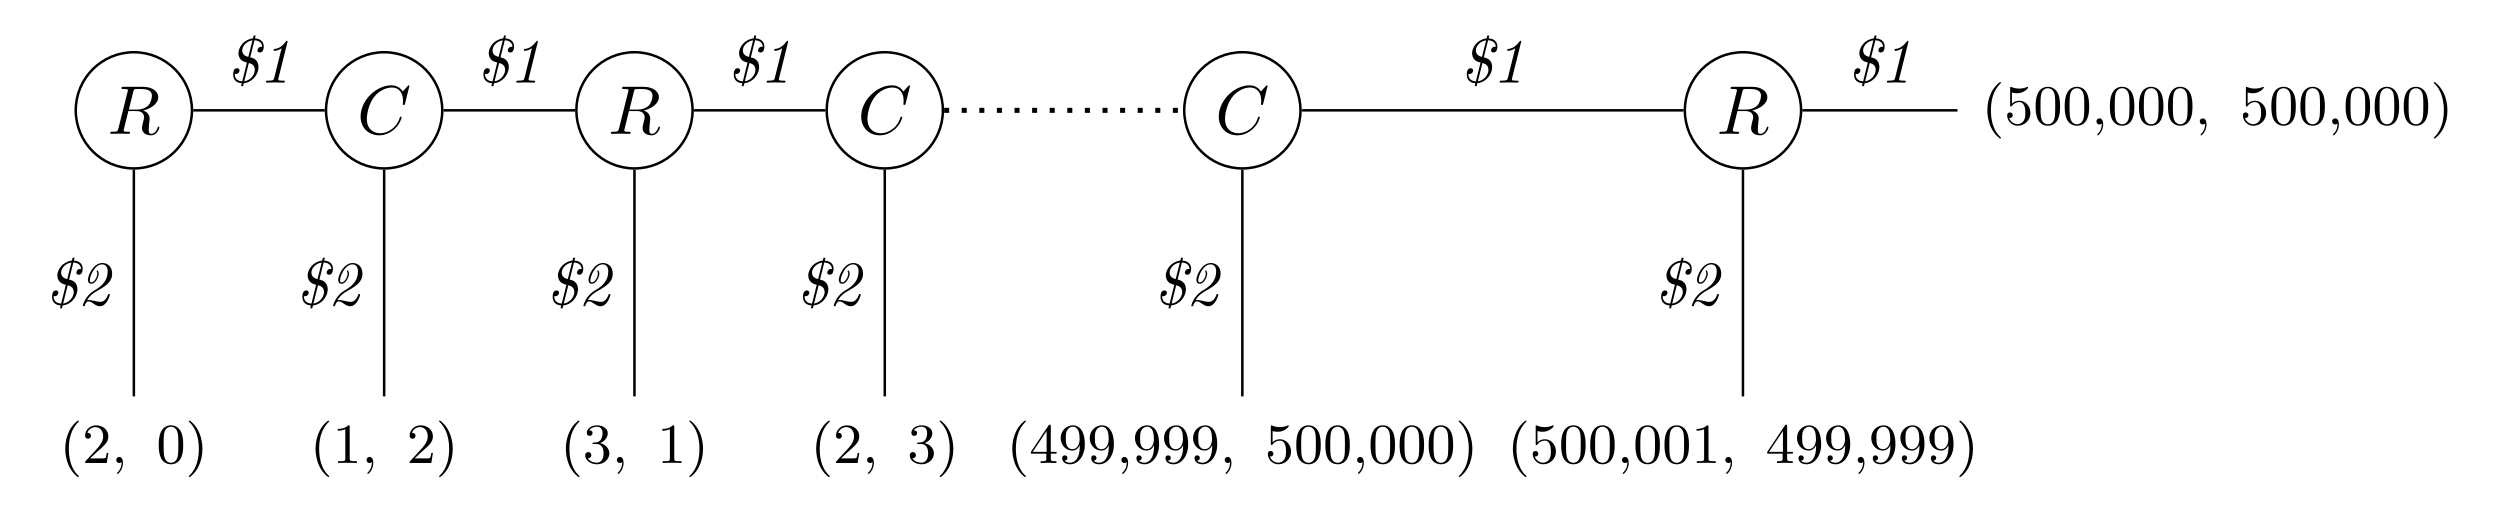
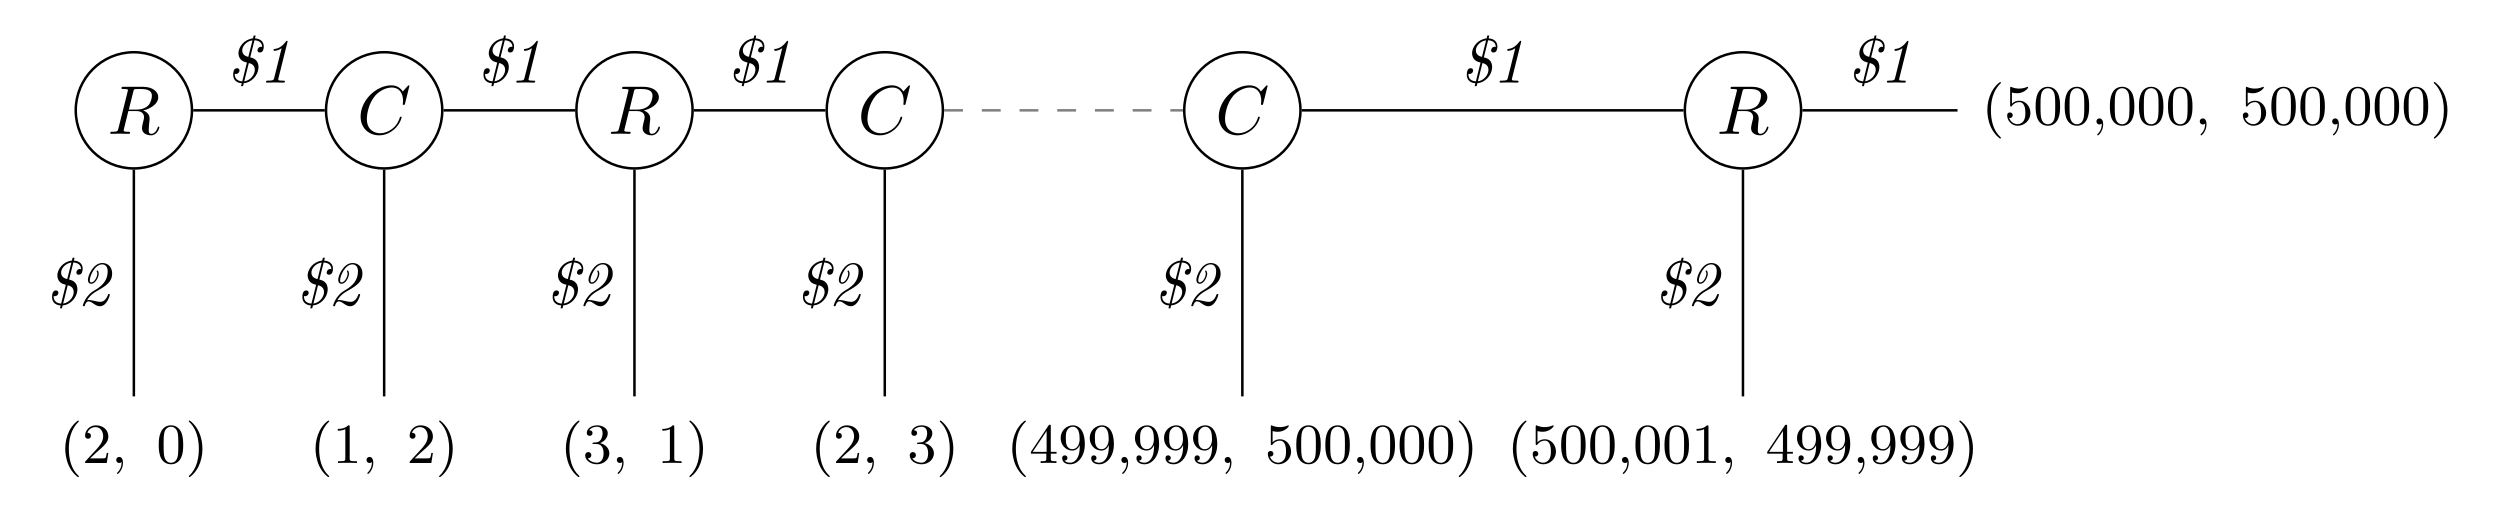
<svg xmlns="http://www.w3.org/2000/svg" xmlns:xlink="http://www.w3.org/1999/xlink" width="392.881" height="81.278" viewBox="0 0 392.881 81.278">
  <defs>
    <g>
      <g id="glyph-0-0">
        <path d="M 6.984 -5.984 C 6.984 -5.609 6.812 -4.859 6.391 -4.438 C 6.109 -4.156 5.531 -3.812 4.562 -3.812 L 3.359 -3.812 L 4.062 -6.641 C 4.125 -6.891 4.156 -7 4.359 -7.031 C 4.453 -7.047 4.797 -7.047 5.016 -7.047 C 5.781 -7.047 6.984 -7.047 6.984 -5.984 Z M 8.156 -1 C 8.156 -1.141 8.031 -1.141 8.031 -1.141 C 7.938 -1.141 7.922 -1.062 7.891 -0.984 C 7.625 -0.188 7.156 0 6.906 0 C 6.547 0 6.484 -0.234 6.484 -0.656 C 6.484 -1 6.547 -1.547 6.578 -1.891 C 6.609 -2.047 6.625 -2.25 6.625 -2.406 C 6.625 -3.234 5.906 -3.562 5.609 -3.672 C 6.703 -3.922 7.984 -4.672 7.984 -5.766 C 7.984 -6.688 7.016 -7.391 5.594 -7.391 L 2.516 -7.391 C 2.297 -7.391 2.203 -7.391 2.203 -7.172 C 2.203 -7.047 2.297 -7.047 2.516 -7.047 C 2.516 -7.047 2.734 -7.047 2.922 -7.031 C 3.109 -7 3.219 -7 3.219 -6.859 C 3.219 -6.812 3.203 -6.781 3.172 -6.656 L 1.719 -0.844 C 1.609 -0.422 1.594 -0.328 0.734 -0.328 C 0.547 -0.328 0.438 -0.328 0.438 -0.125 C 0.438 0 0.594 0 0.594 0 L 1.953 -0.031 L 3.328 0 C 3.422 0 3.547 0 3.547 -0.219 C 3.547 -0.328 3.453 -0.328 3.25 -0.328 C 2.844 -0.328 2.547 -0.328 2.547 -0.531 C 2.547 -0.594 2.562 -0.656 2.578 -0.719 L 3.281 -3.578 L 4.578 -3.578 C 5.562 -3.578 5.75 -2.969 5.75 -2.594 C 5.75 -2.438 5.672 -2.094 5.594 -1.844 C 5.531 -1.547 5.422 -1.141 5.422 -0.938 C 5.422 0.234 6.719 0.234 6.859 0.234 C 7.781 0.234 8.156 -0.859 8.156 -1 Z M 8.156 -1 " />
      </g>
      <g id="glyph-0-1">
        <path d="M 7 -2.594 C 7 -2.703 6.859 -2.703 6.859 -2.703 C 6.797 -2.703 6.75 -2.688 6.719 -2.594 C 6.625 -2.281 6.375 -1.516 5.641 -0.891 C 4.891 -0.281 4.203 -0.094 3.641 -0.094 C 2.672 -0.094 1.531 -0.656 1.531 -2.344 C 1.531 -2.969 1.75 -4.719 2.828 -5.984 C 3.5 -6.75 4.516 -7.281 5.469 -7.281 C 6.578 -7.281 7.219 -6.453 7.219 -5.203 C 7.219 -4.766 7.172 -4.75 7.172 -4.656 C 7.172 -4.547 7.297 -4.547 7.344 -4.547 C 7.484 -4.547 7.484 -4.562 7.531 -4.75 L 8.219 -7.516 C 8.219 -7.547 8.203 -7.625 8.094 -7.625 C 8.062 -7.625 8.062 -7.609 7.938 -7.5 L 7.172 -6.656 C 7.078 -6.812 6.578 -7.625 5.391 -7.625 C 2.969 -7.625 0.547 -5.234 0.547 -2.719 C 0.547 -0.938 1.812 0.234 3.469 0.234 C 4.406 0.234 5.234 -0.188 5.812 -0.688 C 6.812 -1.578 7 -2.562 7 -2.594 Z M 7 -2.594 " />
      </g>
      <g id="glyph-1-0">
        <path d="M 5.734 -5.531 C 5.812 -6.359 5.281 -6.906 4.359 -6.953 L 4.469 -7.406 L 4.156 -7.406 L 4.094 -7.125 C 4.078 -7.094 4.062 -7.031 4.062 -7 C 4.047 -6.969 4.031 -6.969 4 -6.953 C 2.531 -6.734 1.844 -5.562 1.766 -4.766 C 1.734 -4.344 1.859 -3.938 2.109 -3.656 C 2.375 -3.359 2.625 -3.281 3.094 -3.156 L 2.359 -0.203 C 1.672 -0.234 1.141 -0.609 1.188 -1.375 C 1.219 -1.359 1.297 -1.359 1.359 -1.359 C 1.703 -1.359 1.906 -1.625 1.922 -1.859 C 1.953 -2.188 1.688 -2.266 1.547 -2.266 C 1 -2.266 0.953 -1.625 0.938 -1.422 C 0.844 -0.391 1.531 0.062 2.281 0.094 L 2.172 0.547 L 2.484 0.547 L 2.594 0.094 C 3.75 0.016 4.812 -1.078 4.906 -2.266 C 4.969 -2.984 4.656 -3.375 4.609 -3.422 C 4.297 -3.797 4.031 -3.859 3.609 -3.969 L 4.281 -6.656 C 4.906 -6.625 5.484 -6.328 5.484 -5.609 C 5.438 -5.625 5.359 -5.641 5.312 -5.641 C 5.031 -5.641 4.781 -5.406 4.75 -5.109 C 4.734 -4.844 4.922 -4.734 5.125 -4.734 C 5.672 -4.734 5.719 -5.375 5.734 -5.531 Z M 3.969 -6.641 L 3.312 -4.047 C 3.062 -4.109 2.297 -4.297 2.359 -5.156 C 2.422 -5.859 3.125 -6.547 3.969 -6.641 Z M 4.328 -1.891 C 4.266 -1.156 3.594 -0.328 2.672 -0.203 L 3.391 -3.078 C 3.891 -2.969 4.391 -2.656 4.328 -1.891 Z M 4.328 -1.891 " />
      </g>
      <g id="glyph-1-1">
        <path d="M 4.125 -0.188 C 4.125 -0.312 4.016 -0.312 3.859 -0.312 L 3.781 -0.312 C 3.656 -0.312 3.484 -0.312 3.359 -0.328 C 3.141 -0.359 3.078 -0.359 3.078 -0.5 C 3.078 -0.562 3.094 -0.656 3.109 -0.688 L 4.516 -6.328 C 4.531 -6.359 4.547 -6.453 4.547 -6.453 C 4.547 -6.531 4.5 -6.578 4.438 -6.578 C 4.375 -6.578 4.359 -6.562 4.25 -6.422 C 3.484 -5.406 2.797 -5.328 2.516 -5.297 C 2.453 -5.297 2.344 -5.281 2.344 -5.109 C 2.344 -5 2.469 -5 2.516 -5 C 2.656 -5 3.141 -5.062 3.609 -5.406 L 2.438 -0.719 C 2.359 -0.406 2.281 -0.312 1.516 -0.312 L 1.438 -0.312 C 1.266 -0.312 1.156 -0.312 1.156 -0.125 C 1.156 0 1.266 0 1.297 0 C 1.734 0 2.172 -0.031 2.594 -0.031 C 3.031 -0.031 3.484 0 3.922 0 C 3.984 0 4.125 0 4.125 -0.188 Z M 4.125 -0.188 " />
      </g>
      <g id="glyph-1-2">
        <path d="M 5.078 -1.609 C 5.078 -1.703 5 -1.703 4.938 -1.703 C 4.812 -1.703 4.812 -1.703 4.766 -1.547 C 4.625 -1.141 4.25 -0.469 3.578 -0.469 C 3.312 -0.469 2.922 -0.547 2.766 -0.594 C 2.406 -0.672 2.031 -0.766 1.719 -0.766 C 1.609 -0.766 1.516 -0.734 1.5 -0.734 C 2 -1.578 2.719 -1.984 3.016 -2.156 C 4.547 -3.016 5.438 -3.641 5.438 -4.906 C 5.438 -6.047 4.672 -6.578 3.906 -6.578 C 2.438 -6.578 1.625 -4.578 1.625 -3.938 C 1.625 -3.75 1.688 -3.312 2.141 -3.312 C 2.906 -3.312 3.328 -4.5 3.328 -4.875 C 3.328 -5.062 3.234 -5.406 3.109 -5.406 C 3.047 -5.406 3 -5.359 3 -5.297 C 3 -5.297 3 -5.25 3.016 -5.234 C 3.078 -5.109 3.109 -4.984 3.109 -4.875 C 3.109 -4.578 2.75 -3.531 2.141 -3.531 C 2.031 -3.531 1.922 -3.578 1.922 -3.859 C 1.922 -4.5 2.672 -6.359 3.875 -6.359 C 4.281 -6.359 4.734 -6.094 4.734 -5.266 C 4.734 -3.844 3.875 -3.016 2.906 -2.422 C 2.453 -2.156 2.047 -1.922 1.625 -1.406 C 0.938 -0.578 0.828 0.125 0.828 0.125 C 0.828 0.219 0.922 0.219 0.984 0.219 C 1.094 0.219 1.109 0.203 1.141 0.094 C 1.219 -0.188 1.406 -0.547 1.703 -0.547 C 2.016 -0.547 2.297 -0.344 2.531 -0.172 C 2.797 0 3.094 0.219 3.5 0.219 C 4.625 0.219 5.078 -1.5 5.078 -1.609 Z M 5.078 -1.609 " />
      </g>
      <g id="glyph-2-0">
        <path d="M 3.031 2.109 C 3.031 2.078 3 2.047 2.953 1.984 C 1.812 0.938 1.453 -0.672 1.453 -2.219 C 1.453 -3.594 1.719 -5.266 2.984 -6.469 C 3.016 -6.5 3.031 -6.531 3.031 -6.562 C 3.031 -6.625 2.984 -6.672 2.922 -6.672 C 2.812 -6.672 2.016 -6.031 1.531 -5.062 C 1.109 -4.203 0.891 -3.297 0.891 -2.234 C 0.891 -1.594 0.984 -0.578 1.469 0.469 C 1.984 1.562 2.812 2.219 2.922 2.219 C 2.984 2.219 3.031 2.172 3.031 2.109 Z M 3.031 2.109 " />
      </g>
      <g id="glyph-2-1">
        <path d="M 4.109 -1.781 C 4.109 -2.859 3.344 -3.734 2.375 -3.734 C 1.953 -3.734 1.516 -3.594 1.203 -3.266 L 1.203 -5.016 C 1.469 -4.938 1.75 -4.906 2.016 -4.906 C 3.109 -4.906 3.75 -5.688 3.75 -5.812 C 3.75 -5.891 3.703 -5.922 3.656 -5.922 C 3.656 -5.922 3.625 -5.922 3.531 -5.875 C 3.125 -5.703 2.719 -5.641 2.344 -5.641 C 1.953 -5.641 1.562 -5.703 1.141 -5.875 C 1.062 -5.922 1.031 -5.922 1.031 -5.922 C 0.922 -5.922 0.922 -5.828 0.922 -5.688 L 0.922 -3.062 C 0.922 -2.906 0.922 -2.812 1.047 -2.812 C 1.125 -2.812 1.141 -2.844 1.203 -2.922 C 1.469 -3.297 1.891 -3.516 2.359 -3.516 C 3.312 -3.516 3.312 -2.141 3.312 -1.828 C 3.312 -1.547 3.312 -1 3.062 -0.594 C 2.812 -0.219 2.438 -0.047 2.094 -0.047 C 1.578 -0.047 0.984 -0.375 0.766 -1.047 C 0.766 -1.047 0.828 -1.016 0.891 -1.016 C 1.062 -1.016 1.328 -1.141 1.328 -1.453 C 1.328 -1.734 1.125 -1.891 0.891 -1.891 C 0.703 -1.891 0.453 -1.781 0.453 -1.438 C 0.453 -0.625 1.125 0.203 2.109 0.203 C 3.188 0.203 4.109 -0.672 4.109 -1.781 Z M 4.109 -1.781 " />
      </g>
      <g id="glyph-2-2">
        <path d="M 4.203 -2.844 C 4.203 -3.438 4.172 -4.203 3.875 -4.875 C 3.469 -5.703 2.797 -5.922 2.281 -5.922 C 1.75 -5.922 1.078 -5.703 0.688 -4.859 C 0.406 -4.234 0.359 -3.516 0.359 -2.844 C 0.359 -2.266 0.375 -1.406 0.75 -0.703 C 1.172 0.047 1.859 0.203 2.281 0.203 C 2.859 0.203 3.516 -0.047 3.891 -0.875 C 4.156 -1.469 4.203 -2.141 4.203 -2.844 Z M 3.438 -2.953 C 3.438 -2.406 3.438 -1.656 3.359 -1.125 C 3.172 -0.109 2.5 -0.031 2.281 -0.031 C 2.016 -0.031 1.375 -0.156 1.203 -1.156 C 1.125 -1.688 1.125 -2.438 1.125 -2.953 C 1.125 -3.562 1.125 -4.266 1.234 -4.75 C 1.406 -5.531 1.969 -5.703 2.281 -5.703 C 2.609 -5.703 3.172 -5.516 3.344 -4.688 C 3.438 -4.203 3.438 -3.516 3.438 -2.953 Z M 3.438 -2.953 " />
      </g>
      <g id="glyph-2-3">
        <path d="M 2.656 -2.234 C 2.656 -2.953 2.547 -3.938 2.078 -4.922 C 1.562 -6.016 0.734 -6.672 0.625 -6.672 C 0.531 -6.672 0.516 -6.594 0.516 -6.562 C 0.516 -6.531 0.531 -6.5 0.594 -6.438 C 1.109 -5.969 2.094 -4.766 2.094 -2.234 C 2.094 -0.953 1.859 0.812 0.562 2.016 C 0.547 2.031 0.516 2.078 0.516 2.109 C 0.516 2.141 0.531 2.219 0.625 2.219 C 0.734 2.219 1.531 1.578 2.016 0.609 C 2.438 -0.25 2.656 -1.172 2.656 -2.234 Z M 2.656 -2.234 " />
      </g>
      <g id="glyph-2-4">
        <path d="M 4.109 -1.578 L 3.859 -1.578 C 3.844 -1.453 3.766 -0.938 3.656 -0.797 C 3.594 -0.719 2.984 -0.719 2.812 -0.719 L 1.234 -0.719 L 2.109 -1.547 C 3.562 -2.812 4.109 -3.281 4.109 -4.188 C 4.109 -5.203 3.266 -5.922 2.172 -5.922 C 1.141 -5.922 0.453 -5.109 0.453 -4.297 C 0.453 -3.859 0.828 -3.812 0.922 -3.812 C 1.109 -3.812 1.375 -3.953 1.375 -4.281 C 1.375 -4.547 1.188 -4.734 0.922 -4.734 C 0.875 -4.734 0.844 -4.734 0.812 -4.734 C 1.016 -5.359 1.594 -5.641 2.078 -5.641 C 2.984 -5.641 3.297 -4.797 3.297 -4.188 C 3.297 -3.281 2.609 -2.547 2.172 -2.078 L 0.547 -0.312 C 0.453 -0.219 0.453 -0.203 0.453 0 L 3.859 0 Z M 4.109 -1.578 " />
      </g>
      <g id="glyph-2-5">
        <path d="M 3.844 0 L 3.844 -0.281 L 3.562 -0.281 C 2.734 -0.281 2.703 -0.375 2.703 -0.719 L 2.703 -5.688 C 2.703 -5.906 2.688 -5.922 2.469 -5.922 C 1.922 -5.359 1.109 -5.359 0.828 -5.359 L 0.828 -5.078 C 1 -5.078 1.531 -5.078 2.016 -5.312 L 2.016 -0.719 C 2.016 -0.375 1.984 -0.281 1.172 -0.281 L 0.875 -0.281 L 0.875 0 C 1.203 -0.031 1.984 -0.031 2.359 -0.031 C 2.719 -0.031 3.516 -0.031 3.844 0 Z M 3.844 0 " />
      </g>
      <g id="glyph-2-6">
        <path d="M 4.172 -1.516 C 4.172 -2.281 3.562 -2.938 2.719 -3.125 C 3.531 -3.438 3.922 -4.094 3.922 -4.703 C 3.922 -5.391 3.172 -5.922 2.25 -5.922 C 1.328 -5.922 0.625 -5.391 0.625 -4.719 C 0.625 -4.422 0.828 -4.266 1.078 -4.266 C 1.344 -4.266 1.531 -4.453 1.531 -4.703 C 1.531 -5.016 1.312 -5.141 1.016 -5.141 C 1.25 -5.516 1.781 -5.703 2.219 -5.703 C 2.953 -5.703 3.109 -5.109 3.109 -4.688 C 3.109 -4.422 3.047 -4 2.828 -3.656 C 2.547 -3.266 2.234 -3.25 1.984 -3.234 C 1.766 -3.203 1.75 -3.203 1.672 -3.203 C 1.594 -3.203 1.516 -3.188 1.516 -3.094 C 1.516 -2.984 1.594 -2.984 1.75 -2.984 L 2.156 -2.984 C 2.938 -2.984 3.266 -2.359 3.266 -1.516 C 3.266 -0.375 2.672 -0.047 2.219 -0.047 C 2.047 -0.047 1.188 -0.094 0.781 -0.75 C 1.109 -0.719 1.344 -0.938 1.344 -1.234 C 1.344 -1.531 1.125 -1.719 0.875 -1.719 C 0.656 -1.719 0.375 -1.578 0.375 -1.203 C 0.375 -0.422 1.203 0.203 2.234 0.203 C 3.359 0.203 4.172 -0.609 4.172 -1.516 Z M 4.172 -1.516 " />
      </g>
      <g id="glyph-2-7">
        <path d="M 4.297 -1.469 L 4.297 -1.75 L 3.391 -1.75 L 3.391 -5.781 C 3.391 -5.953 3.391 -6.016 3.234 -6.016 C 3.125 -6.016 3.109 -6.016 3.031 -5.891 L 0.266 -1.75 L 0.266 -1.469 L 2.688 -1.469 L 2.688 -0.703 C 2.688 -0.375 2.656 -0.281 1.984 -0.281 L 1.797 -0.281 L 1.797 0 C 2.359 -0.031 2.984 -0.031 3.047 -0.031 C 3.078 -0.031 3.719 -0.031 4.281 0 L 4.281 -0.281 L 4.094 -0.281 C 3.422 -0.281 3.391 -0.375 3.391 -0.703 L 3.391 -1.469 Z M 2.734 -1.75 L 0.547 -1.75 L 2.734 -5.031 Z M 2.734 -1.75 " />
      </g>
      <g id="glyph-2-8">
        <path d="M 4.172 -2.922 C 4.172 -5.328 3.109 -5.922 2.312 -5.922 C 1.297 -5.922 0.375 -5.094 0.375 -3.922 C 0.375 -2.797 1.203 -1.953 2.203 -1.953 C 2.859 -1.953 3.203 -2.422 3.375 -2.797 L 3.375 -2.609 C 3.375 -0.438 2.375 -0.047 1.875 -0.047 C 1.672 -0.047 1.219 -0.094 0.984 -0.375 L 1.016 -0.375 C 1.094 -0.359 1.438 -0.438 1.438 -0.797 C 1.438 -1.016 1.281 -1.203 1.031 -1.203 C 0.781 -1.203 0.609 -1.047 0.609 -0.781 C 0.609 -0.188 1.078 0.203 1.891 0.203 C 3.031 0.203 4.172 -0.984 4.172 -2.922 Z M 3.359 -3.75 C 3.359 -3.094 3.062 -2.172 2.219 -2.172 C 2.078 -2.172 1.641 -2.172 1.359 -2.719 C 1.188 -3.062 1.188 -3.5 1.188 -3.922 C 1.188 -4.344 1.188 -4.797 1.375 -5.125 C 1.641 -5.578 1.984 -5.703 2.312 -5.703 C 2.922 -5.703 3.156 -5.078 3.188 -5 C 3.312 -4.672 3.359 -4.125 3.359 -3.75 Z M 3.359 -3.75 " />
      </g>
      <g id="glyph-3-0">
        <path d="M 1.844 -0.016 C 1.844 -0.562 1.641 -0.953 1.266 -0.953 C 0.953 -0.953 0.781 -0.734 0.781 -0.484 C 0.781 -0.234 0.953 0 1.266 0 C 1.391 0 1.531 -0.047 1.625 -0.141 C 1.625 0.156 1.625 0.875 0.953 1.516 C 0.906 1.562 0.906 1.578 0.906 1.609 C 0.906 1.672 0.969 1.719 1.016 1.719 C 1.125 1.719 1.844 1.016 1.844 -0.016 Z M 1.844 -0.016 " />
      </g>
    </g>
  </defs>
  <path fill="none" stroke-width="0.399" stroke-linecap="butt" stroke-linejoin="miter" stroke="rgb(0%, 0%, 0%)" stroke-opacity="1" stroke-miterlimit="10" d="M 9.213 -0.001 C 9.213 5.087 5.087 9.213 -0 9.213 C -5.088 9.213 -9.214 5.087 -9.214 -0.001 C -9.214 -5.089 -5.088 -9.211 -0 -9.211 C 5.087 -9.211 9.213 -5.089 9.213 -0.001 Z M 9.213 -0.001 " transform="matrix(0.991195, 0, 0, -0.991195, 21.03564, 17.33898)" />
  <g fill="rgb(0%, 0%, 0%)" fill-opacity="1">
    <use xlink:href="#glyph-0-0" x="16.888" y="21.034" />
  </g>
  <path fill="none" stroke-width="0.399" stroke-linecap="butt" stroke-linejoin="miter" stroke="rgb(0%, 0%, 0%)" stroke-opacity="1" stroke-miterlimit="10" d="M 48.899 -0.001 C 48.899 5.087 44.773 9.213 39.685 9.213 C 34.597 9.213 30.471 5.087 30.471 -0.001 C 30.471 -5.089 34.597 -9.211 39.685 -9.211 C 44.773 -9.211 48.899 -5.089 48.899 -0.001 Z M 48.899 -0.001 " transform="matrix(0.991195, 0, 0, -0.991195, 21.03564, 17.33898)" />
  <g fill="rgb(0%, 0%, 0%)" fill-opacity="1">
    <use xlink:href="#glyph-0-1" x="56.12" y="21.034" />
  </g>
  <path fill="none" stroke-width="0.399" stroke-linecap="butt" stroke-linejoin="miter" stroke="rgb(0%, 0%, 0%)" stroke-opacity="1" stroke-miterlimit="10" d="M 88.584 -0.001 C 88.584 5.087 84.458 9.213 79.37 9.213 C 74.282 9.213 70.16 5.087 70.16 -0.001 C 70.16 -5.089 74.282 -9.211 79.37 -9.211 C 84.458 -9.211 88.584 -5.089 88.584 -0.001 Z M 88.584 -0.001 " transform="matrix(0.991195, 0, 0, -0.991195, 21.03564, 17.33898)" />
  <g fill="rgb(0%, 0%, 0%)" fill-opacity="1">
    <use xlink:href="#glyph-0-0" x="95.56" y="21.034" />
  </g>
  <path fill="none" stroke-width="0.399" stroke-linecap="butt" stroke-linejoin="miter" stroke="rgb(0%, 0%, 0%)" stroke-opacity="1" stroke-miterlimit="10" d="M 128.27 -0.001 C 128.27 5.087 124.143 9.213 119.056 9.213 C 113.968 9.213 109.846 5.087 109.846 -0.001 C 109.846 -5.089 113.968 -9.211 119.056 -9.211 C 124.143 -9.211 128.27 -5.089 128.27 -0.001 Z M 128.27 -0.001 " transform="matrix(0.991195, 0, 0, -0.991195, 21.03564, 17.33898)" />
  <g fill="rgb(0%, 0%, 0%)" fill-opacity="1">
    <use xlink:href="#glyph-0-1" x="134.791" y="21.034" />
  </g>
  <path fill="none" stroke-width="0.399" stroke-linecap="butt" stroke-linejoin="miter" stroke="rgb(0%, 0%, 0%)" stroke-opacity="1" stroke-miterlimit="10" d="M 184.964 -0.001 C 184.964 5.087 180.838 9.213 175.75 9.213 C 170.662 9.213 166.536 5.087 166.536 -0.001 C 166.536 -5.089 170.662 -9.211 175.75 -9.211 C 180.838 -9.211 184.964 -5.089 184.964 -0.001 Z M 184.964 -0.001 " transform="matrix(0.991195, 0, 0, -0.991195, 21.03564, 17.33898)" />
  <g fill="rgb(0%, 0%, 0%)" fill-opacity="1">
    <use xlink:href="#glyph-0-1" x="190.985" y="21.034" />
  </g>
  <path fill="none" stroke-width="0.399" stroke-linecap="butt" stroke-linejoin="miter" stroke="rgb(0%, 0%, 0%)" stroke-opacity="1" stroke-miterlimit="10" d="M 264.335 -0.001 C 264.335 5.087 260.209 9.213 255.121 9.213 C 250.033 9.213 245.907 5.087 245.907 -0.001 C 245.907 -5.089 250.033 -9.211 255.121 -9.211 C 260.209 -9.211 264.335 -5.089 264.335 -0.001 Z M 264.335 -0.001 " transform="matrix(0.991195, 0, 0, -0.991195, 21.03564, 17.33898)" />
  <g fill="rgb(0%, 0%, 0%)" fill-opacity="1">
    <use xlink:href="#glyph-0-0" x="269.76" y="21.034" />
  </g>
  <path fill="none" stroke-width="0.399" stroke-linecap="butt" stroke-linejoin="miter" stroke="rgb(0%, 0%, 0%)" stroke-opacity="1" stroke-miterlimit="10" d="M 9.411 -0.001 L 30.274 -0.001 " transform="matrix(0.991195, 0, 0, -0.991195, 21.03564, 17.33898)" />
  <g fill="rgb(0%, 0%, 0%)" fill-opacity="1">
    <use xlink:href="#glyph-1-0" x="35.711" y="12.985" />
    <use xlink:href="#glyph-1-1" x="40.649" y="12.985" />
  </g>
  <path fill="none" stroke-width="0.399" stroke-linecap="butt" stroke-linejoin="miter" stroke="rgb(0%, 0%, 0%)" stroke-opacity="1" stroke-miterlimit="10" d="M 49.096 -0.001 L 69.959 -0.001 " transform="matrix(0.991195, 0, 0, -0.991195, 21.03564, 17.33898)" />
  <g fill="rgb(0%, 0%, 0%)" fill-opacity="1">
    <use xlink:href="#glyph-1-0" x="75.047" y="12.985" />
    <use xlink:href="#glyph-1-1" x="79.984" y="12.985" />
  </g>
  <path fill="none" stroke-width="0.399" stroke-linecap="butt" stroke-linejoin="miter" stroke="rgb(0%, 0%, 0%)" stroke-opacity="1" stroke-miterlimit="10" d="M 88.781 -0.001 L 109.645 -0.001 " transform="matrix(0.991195, 0, 0, -0.991195, 21.03564, 17.33898)" />
  <g fill="rgb(0%, 0%, 0%)" fill-opacity="1">
    <use xlink:href="#glyph-1-0" x="114.382" y="12.985" />
    <use xlink:href="#glyph-1-1" x="119.32" y="12.985" />
  </g>
-   <path fill="none" stroke-width="0.797" stroke-linecap="butt" stroke-linejoin="miter" stroke="rgb(0%, 0%, 0%)" stroke-opacity="1" stroke-dasharray="0.797 1.993" stroke-miterlimit="10" d="M 128.467 -0.001 L 166.339 -0.001 " transform="matrix(0.991195, 0, 0, -0.991195, 21.03564, 17.33898)" />
+   <path fill="none" stroke-width="0.399" stroke-linecap="butt" stroke-linejoin="miter" stroke="rgb(50%, 50%, 50%)" stroke-opacity="1" stroke-dasharray="2.989 2.989" stroke-miterlimit="10" d="M 128.467 -0.001 L 166.339 -0.001 " transform="matrix(0.991195, 0, 0, -0.991195, 21.03564, 17.33898)" />
  <path fill="none" stroke-width="0.399" stroke-linecap="butt" stroke-linejoin="miter" stroke="rgb(0%, 0%, 0%)" stroke-opacity="1" stroke-miterlimit="10" d="M 185.161 -0.001 L 245.71 -0.001 " transform="matrix(0.991195, 0, 0, -0.991195, 21.03564, 17.33898)" />
  <g fill="rgb(0%, 0%, 0%)" fill-opacity="1">
    <use xlink:href="#glyph-1-0" x="229.579" y="12.985" />
    <use xlink:href="#glyph-1-1" x="234.517" y="12.985" />
  </g>
  <path fill="none" stroke-width="0.399" stroke-linecap="butt" stroke-linejoin="miter" stroke="rgb(0%, 0%, 0%)" stroke-opacity="1" stroke-miterlimit="10" d="M 264.532 -0.001 L 289.139 -0.001 " transform="matrix(0.991195, 0, 0, -0.991195, 21.03564, 17.33898)" />
  <g fill="rgb(0%, 0%, 0%)" fill-opacity="1">
    <use xlink:href="#glyph-1-0" x="290.438" y="12.985" />
    <use xlink:href="#glyph-1-1" x="295.375" y="12.985" />
  </g>
  <g fill="rgb(0%, 0%, 0%)" fill-opacity="1">
    <use xlink:href="#glyph-2-0" x="311.425" y="19.561" />
    <use xlink:href="#glyph-2-1" x="314.977" y="19.561" />
    <use xlink:href="#glyph-2-2" x="319.545" y="19.561" />
    <use xlink:href="#glyph-2-2" x="324.112" y="19.561" />
  </g>
  <g fill="rgb(0%, 0%, 0%)" fill-opacity="1">
    <use xlink:href="#glyph-3-0" x="328.678" y="19.561" />
  </g>
  <g fill="rgb(0%, 0%, 0%)" fill-opacity="1">
    <use xlink:href="#glyph-2-2" x="331.215" y="19.561" />
    <use xlink:href="#glyph-2-2" x="335.783" y="19.561" />
    <use xlink:href="#glyph-2-2" x="340.35" y="19.561" />
  </g>
  <g fill="rgb(0%, 0%, 0%)" fill-opacity="1">
    <use xlink:href="#glyph-3-0" x="344.917" y="19.561" />
  </g>
  <g fill="rgb(0%, 0%, 0%)" fill-opacity="1">
    <use xlink:href="#glyph-2-1" x="352.021" y="19.561" />
    <use xlink:href="#glyph-2-2" x="356.589" y="19.561" />
    <use xlink:href="#glyph-2-2" x="361.156" y="19.561" />
  </g>
  <g fill="rgb(0%, 0%, 0%)" fill-opacity="1">
    <use xlink:href="#glyph-3-0" x="365.723" y="19.561" />
  </g>
  <g fill="rgb(0%, 0%, 0%)" fill-opacity="1">
    <use xlink:href="#glyph-2-2" x="368.26" y="19.561" />
    <use xlink:href="#glyph-2-2" x="372.827" y="19.561" />
    <use xlink:href="#glyph-2-2" x="377.395" y="19.561" />
    <use xlink:href="#glyph-2-3" x="381.962" y="19.561" />
  </g>
  <path fill="none" stroke-width="0.399" stroke-linecap="butt" stroke-linejoin="miter" stroke="rgb(0%, 0%, 0%)" stroke-opacity="1" stroke-miterlimit="10" d="M -0 -9.412 L -0 -45.353 " transform="matrix(0.991195, 0, 0, -0.991195, 21.03564, 17.33898)" />
  <g fill="rgb(0%, 0%, 0%)" fill-opacity="1">
    <use xlink:href="#glyph-1-0" x="7.25" y="47.908" />
    <use xlink:href="#glyph-1-2" x="12.188" y="47.908" />
  </g>
  <g fill="rgb(0%, 0%, 0%)" fill-opacity="1">
    <use xlink:href="#glyph-2-0" x="9.364" y="72.762" />
    <use xlink:href="#glyph-2-4" x="12.917" y="72.762" />
  </g>
  <g fill="rgb(0%, 0%, 0%)" fill-opacity="1">
    <use xlink:href="#glyph-3-0" x="17.483" y="72.762" />
  </g>
  <g fill="rgb(0%, 0%, 0%)" fill-opacity="1">
    <use xlink:href="#glyph-2-2" x="24.588" y="72.762" />
    <use xlink:href="#glyph-2-3" x="29.155" y="72.762" />
  </g>
  <path fill="none" stroke-width="0.399" stroke-linecap="butt" stroke-linejoin="miter" stroke="rgb(0%, 0%, 0%)" stroke-opacity="1" stroke-miterlimit="10" d="M 39.685 -9.412 L 39.685 -45.353 " transform="matrix(0.991195, 0, 0, -0.991195, 21.03564, 17.33898)" />
  <g fill="rgb(0%, 0%, 0%)" fill-opacity="1">
    <use xlink:href="#glyph-1-0" x="46.585" y="47.908" />
    <use xlink:href="#glyph-1-2" x="51.522" y="47.908" />
  </g>
  <g fill="rgb(0%, 0%, 0%)" fill-opacity="1">
    <use xlink:href="#glyph-2-0" x="48.7" y="72.762" />
    <use xlink:href="#glyph-2-5" x="52.252" y="72.762" />
  </g>
  <g fill="rgb(0%, 0%, 0%)" fill-opacity="1">
    <use xlink:href="#glyph-3-0" x="56.819" y="72.762" />
  </g>
  <g fill="rgb(0%, 0%, 0%)" fill-opacity="1">
    <use xlink:href="#glyph-2-4" x="63.924" y="72.762" />
    <use xlink:href="#glyph-2-3" x="68.491" y="72.762" />
  </g>
  <path fill="none" stroke-width="0.399" stroke-linecap="butt" stroke-linejoin="miter" stroke="rgb(0%, 0%, 0%)" stroke-opacity="1" stroke-miterlimit="10" d="M 79.37 -9.412 L 79.37 -45.353 " transform="matrix(0.991195, 0, 0, -0.991195, 21.03564, 17.33898)" />
  <g fill="rgb(0%, 0%, 0%)" fill-opacity="1">
    <use xlink:href="#glyph-1-0" x="85.921" y="47.908" />
    <use xlink:href="#glyph-1-2" x="90.859" y="47.908" />
  </g>
  <g fill="rgb(0%, 0%, 0%)" fill-opacity="1">
    <use xlink:href="#glyph-2-0" x="88.035" y="72.762" />
    <use xlink:href="#glyph-2-6" x="91.588" y="72.762" />
  </g>
  <g fill="rgb(0%, 0%, 0%)" fill-opacity="1">
    <use xlink:href="#glyph-3-0" x="96.154" y="72.762" />
  </g>
  <g fill="rgb(0%, 0%, 0%)" fill-opacity="1">
    <use xlink:href="#glyph-2-5" x="103.259" y="72.762" />
    <use xlink:href="#glyph-2-3" x="107.826" y="72.762" />
  </g>
  <path fill="none" stroke-width="0.399" stroke-linecap="butt" stroke-linejoin="miter" stroke="rgb(0%, 0%, 0%)" stroke-opacity="1" stroke-miterlimit="10" d="M 119.056 -9.412 L 119.056 -45.353 " transform="matrix(0.991195, 0, 0, -0.991195, 21.03564, 17.33898)" />
  <g fill="rgb(0%, 0%, 0%)" fill-opacity="1">
    <use xlink:href="#glyph-1-0" x="125.257" y="47.908" />
    <use xlink:href="#glyph-1-2" x="130.194" y="47.908" />
  </g>
  <g fill="rgb(0%, 0%, 0%)" fill-opacity="1">
    <use xlink:href="#glyph-2-0" x="127.371" y="72.762" />
    <use xlink:href="#glyph-2-4" x="130.923" y="72.762" />
  </g>
  <g fill="rgb(0%, 0%, 0%)" fill-opacity="1">
    <use xlink:href="#glyph-3-0" x="135.49" y="72.762" />
  </g>
  <g fill="rgb(0%, 0%, 0%)" fill-opacity="1">
    <use xlink:href="#glyph-2-6" x="142.595" y="72.762" />
    <use xlink:href="#glyph-2-3" x="147.162" y="72.762" />
  </g>
  <path fill="none" stroke-width="0.399" stroke-linecap="butt" stroke-linejoin="miter" stroke="rgb(0%, 0%, 0%)" stroke-opacity="1" stroke-miterlimit="10" d="M 175.75 -9.412 L 175.75 -45.353 " transform="matrix(0.991195, 0, 0, -0.991195, 21.03564, 17.33898)" />
  <g fill="rgb(0%, 0%, 0%)" fill-opacity="1">
    <use xlink:href="#glyph-1-0" x="181.45" y="47.908" />
    <use xlink:href="#glyph-1-2" x="186.387" y="47.908" />
  </g>
  <g fill="rgb(0%, 0%, 0%)" fill-opacity="1">
    <use xlink:href="#glyph-2-0" x="158.191" y="72.762" />
    <use xlink:href="#glyph-2-7" x="161.744" y="72.762" />
    <use xlink:href="#glyph-2-8" x="166.311" y="72.762" />
    <use xlink:href="#glyph-2-8" x="170.878" y="72.762" />
  </g>
  <g fill="rgb(0%, 0%, 0%)" fill-opacity="1">
    <use xlink:href="#glyph-3-0" x="175.445" y="72.762" />
  </g>
  <g fill="rgb(0%, 0%, 0%)" fill-opacity="1">
    <use xlink:href="#glyph-2-8" x="177.982" y="72.762" />
    <use xlink:href="#glyph-2-8" x="182.55" y="72.762" />
    <use xlink:href="#glyph-2-8" x="187.117" y="72.762" />
  </g>
  <g fill="rgb(0%, 0%, 0%)" fill-opacity="1">
    <use xlink:href="#glyph-3-0" x="191.684" y="72.762" />
  </g>
  <g fill="rgb(0%, 0%, 0%)" fill-opacity="1">
    <use xlink:href="#glyph-2-1" x="198.789" y="72.762" />
    <use xlink:href="#glyph-2-2" x="203.356" y="72.762" />
    <use xlink:href="#glyph-2-2" x="207.923" y="72.762" />
  </g>
  <g fill="rgb(0%, 0%, 0%)" fill-opacity="1">
    <use xlink:href="#glyph-3-0" x="212.49" y="72.762" />
  </g>
  <g fill="rgb(0%, 0%, 0%)" fill-opacity="1">
    <use xlink:href="#glyph-2-2" x="215.027" y="72.762" />
    <use xlink:href="#glyph-2-2" x="219.595" y="72.762" />
    <use xlink:href="#glyph-2-2" x="224.162" y="72.762" />
    <use xlink:href="#glyph-2-3" x="228.729" y="72.762" />
  </g>
  <path fill="none" stroke-width="0.399" stroke-linecap="butt" stroke-linejoin="miter" stroke="rgb(0%, 0%, 0%)" stroke-opacity="1" stroke-miterlimit="10" d="M 255.121 -9.412 L 255.121 -45.353 " transform="matrix(0.991195, 0, 0, -0.991195, 21.03564, 17.33898)" />
  <g fill="rgb(0%, 0%, 0%)" fill-opacity="1">
    <use xlink:href="#glyph-1-0" x="260.122" y="47.908" />
    <use xlink:href="#glyph-1-2" x="265.059" y="47.908" />
  </g>
  <g fill="rgb(0%, 0%, 0%)" fill-opacity="1">
    <use xlink:href="#glyph-2-0" x="236.862" y="72.762" />
    <use xlink:href="#glyph-2-1" x="240.415" y="72.762" />
    <use xlink:href="#glyph-2-2" x="244.982" y="72.762" />
    <use xlink:href="#glyph-2-2" x="249.549" y="72.762" />
  </g>
  <g fill="rgb(0%, 0%, 0%)" fill-opacity="1">
    <use xlink:href="#glyph-3-0" x="254.116" y="72.762" />
  </g>
  <g fill="rgb(0%, 0%, 0%)" fill-opacity="1">
    <use xlink:href="#glyph-2-2" x="256.654" y="72.762" />
    <use xlink:href="#glyph-2-2" x="261.221" y="72.762" />
    <use xlink:href="#glyph-2-5" x="265.788" y="72.762" />
  </g>
  <g fill="rgb(0%, 0%, 0%)" fill-opacity="1">
    <use xlink:href="#glyph-3-0" x="270.355" y="72.762" />
  </g>
  <g fill="rgb(0%, 0%, 0%)" fill-opacity="1">
    <use xlink:href="#glyph-2-7" x="277.46" y="72.762" />
    <use xlink:href="#glyph-2-8" x="282.027" y="72.762" />
    <use xlink:href="#glyph-2-8" x="286.594" y="72.762" />
  </g>
  <g fill="rgb(0%, 0%, 0%)" fill-opacity="1">
    <use xlink:href="#glyph-3-0" x="291.161" y="72.762" />
  </g>
  <g fill="rgb(0%, 0%, 0%)" fill-opacity="1">
    <use xlink:href="#glyph-2-8" x="293.699" y="72.762" />
    <use xlink:href="#glyph-2-8" x="298.266" y="72.762" />
    <use xlink:href="#glyph-2-8" x="302.833" y="72.762" />
    <use xlink:href="#glyph-2-3" x="307.4" y="72.762" />
  </g>
</svg>
